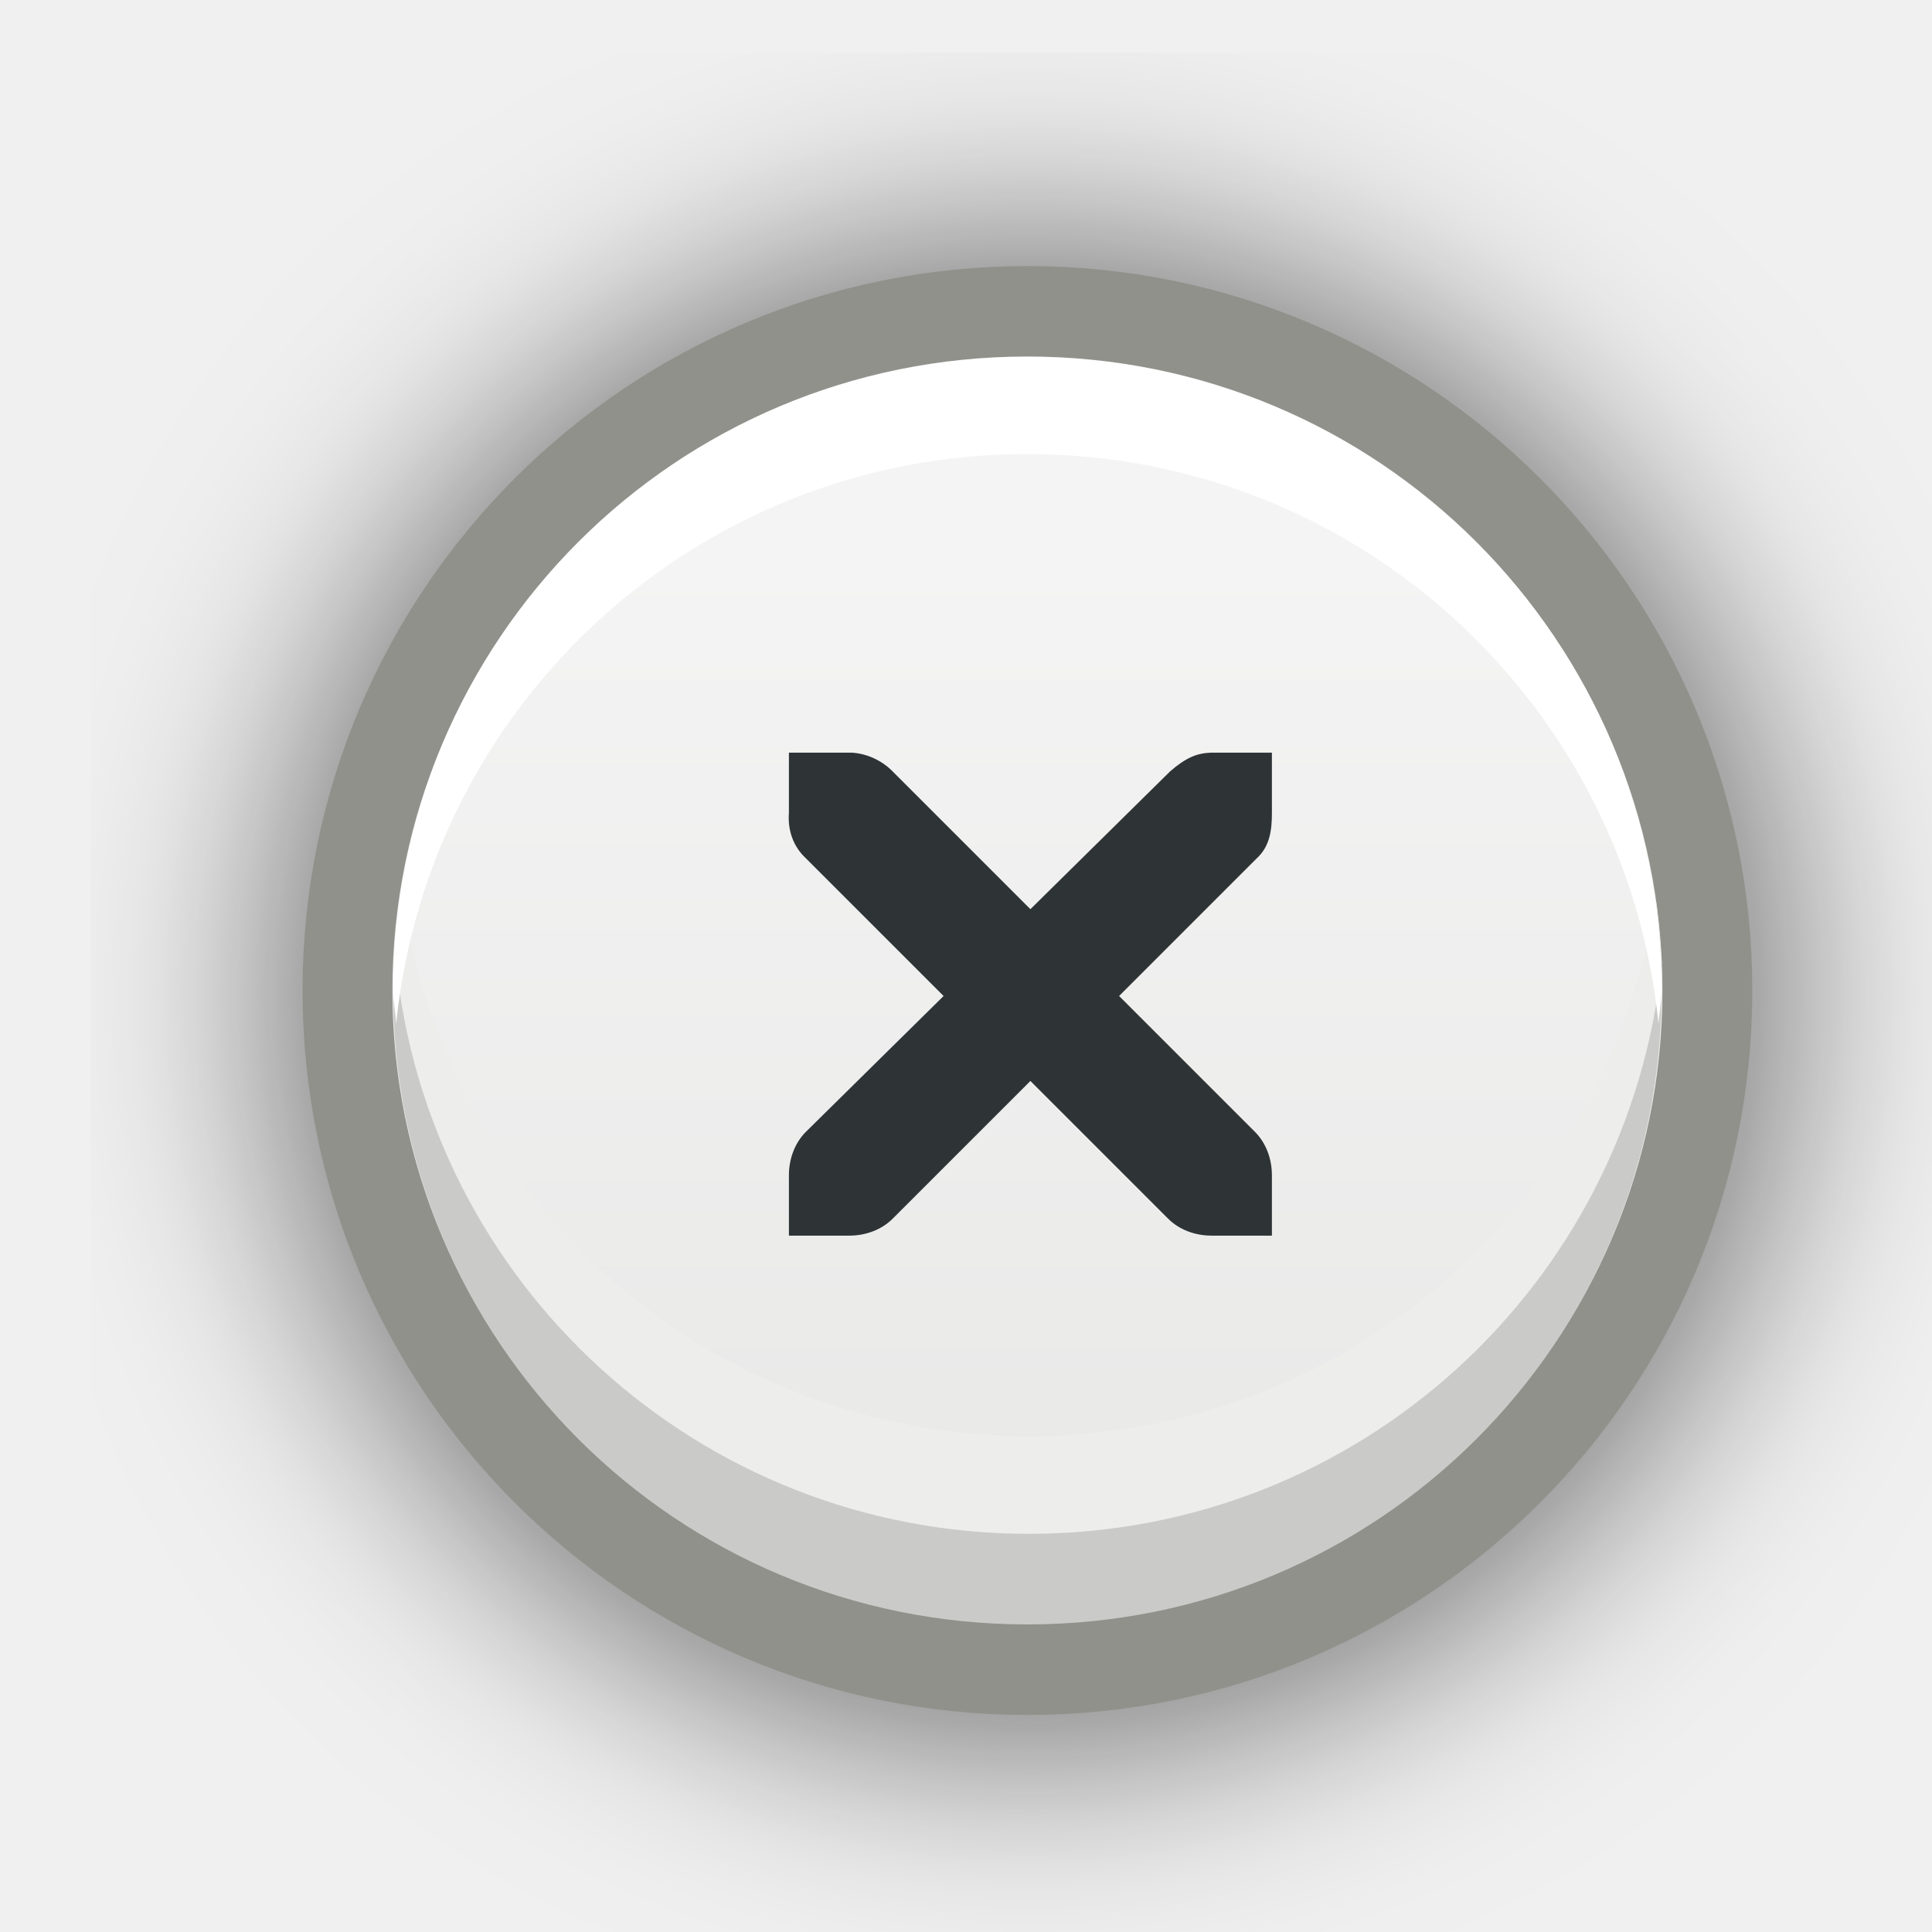
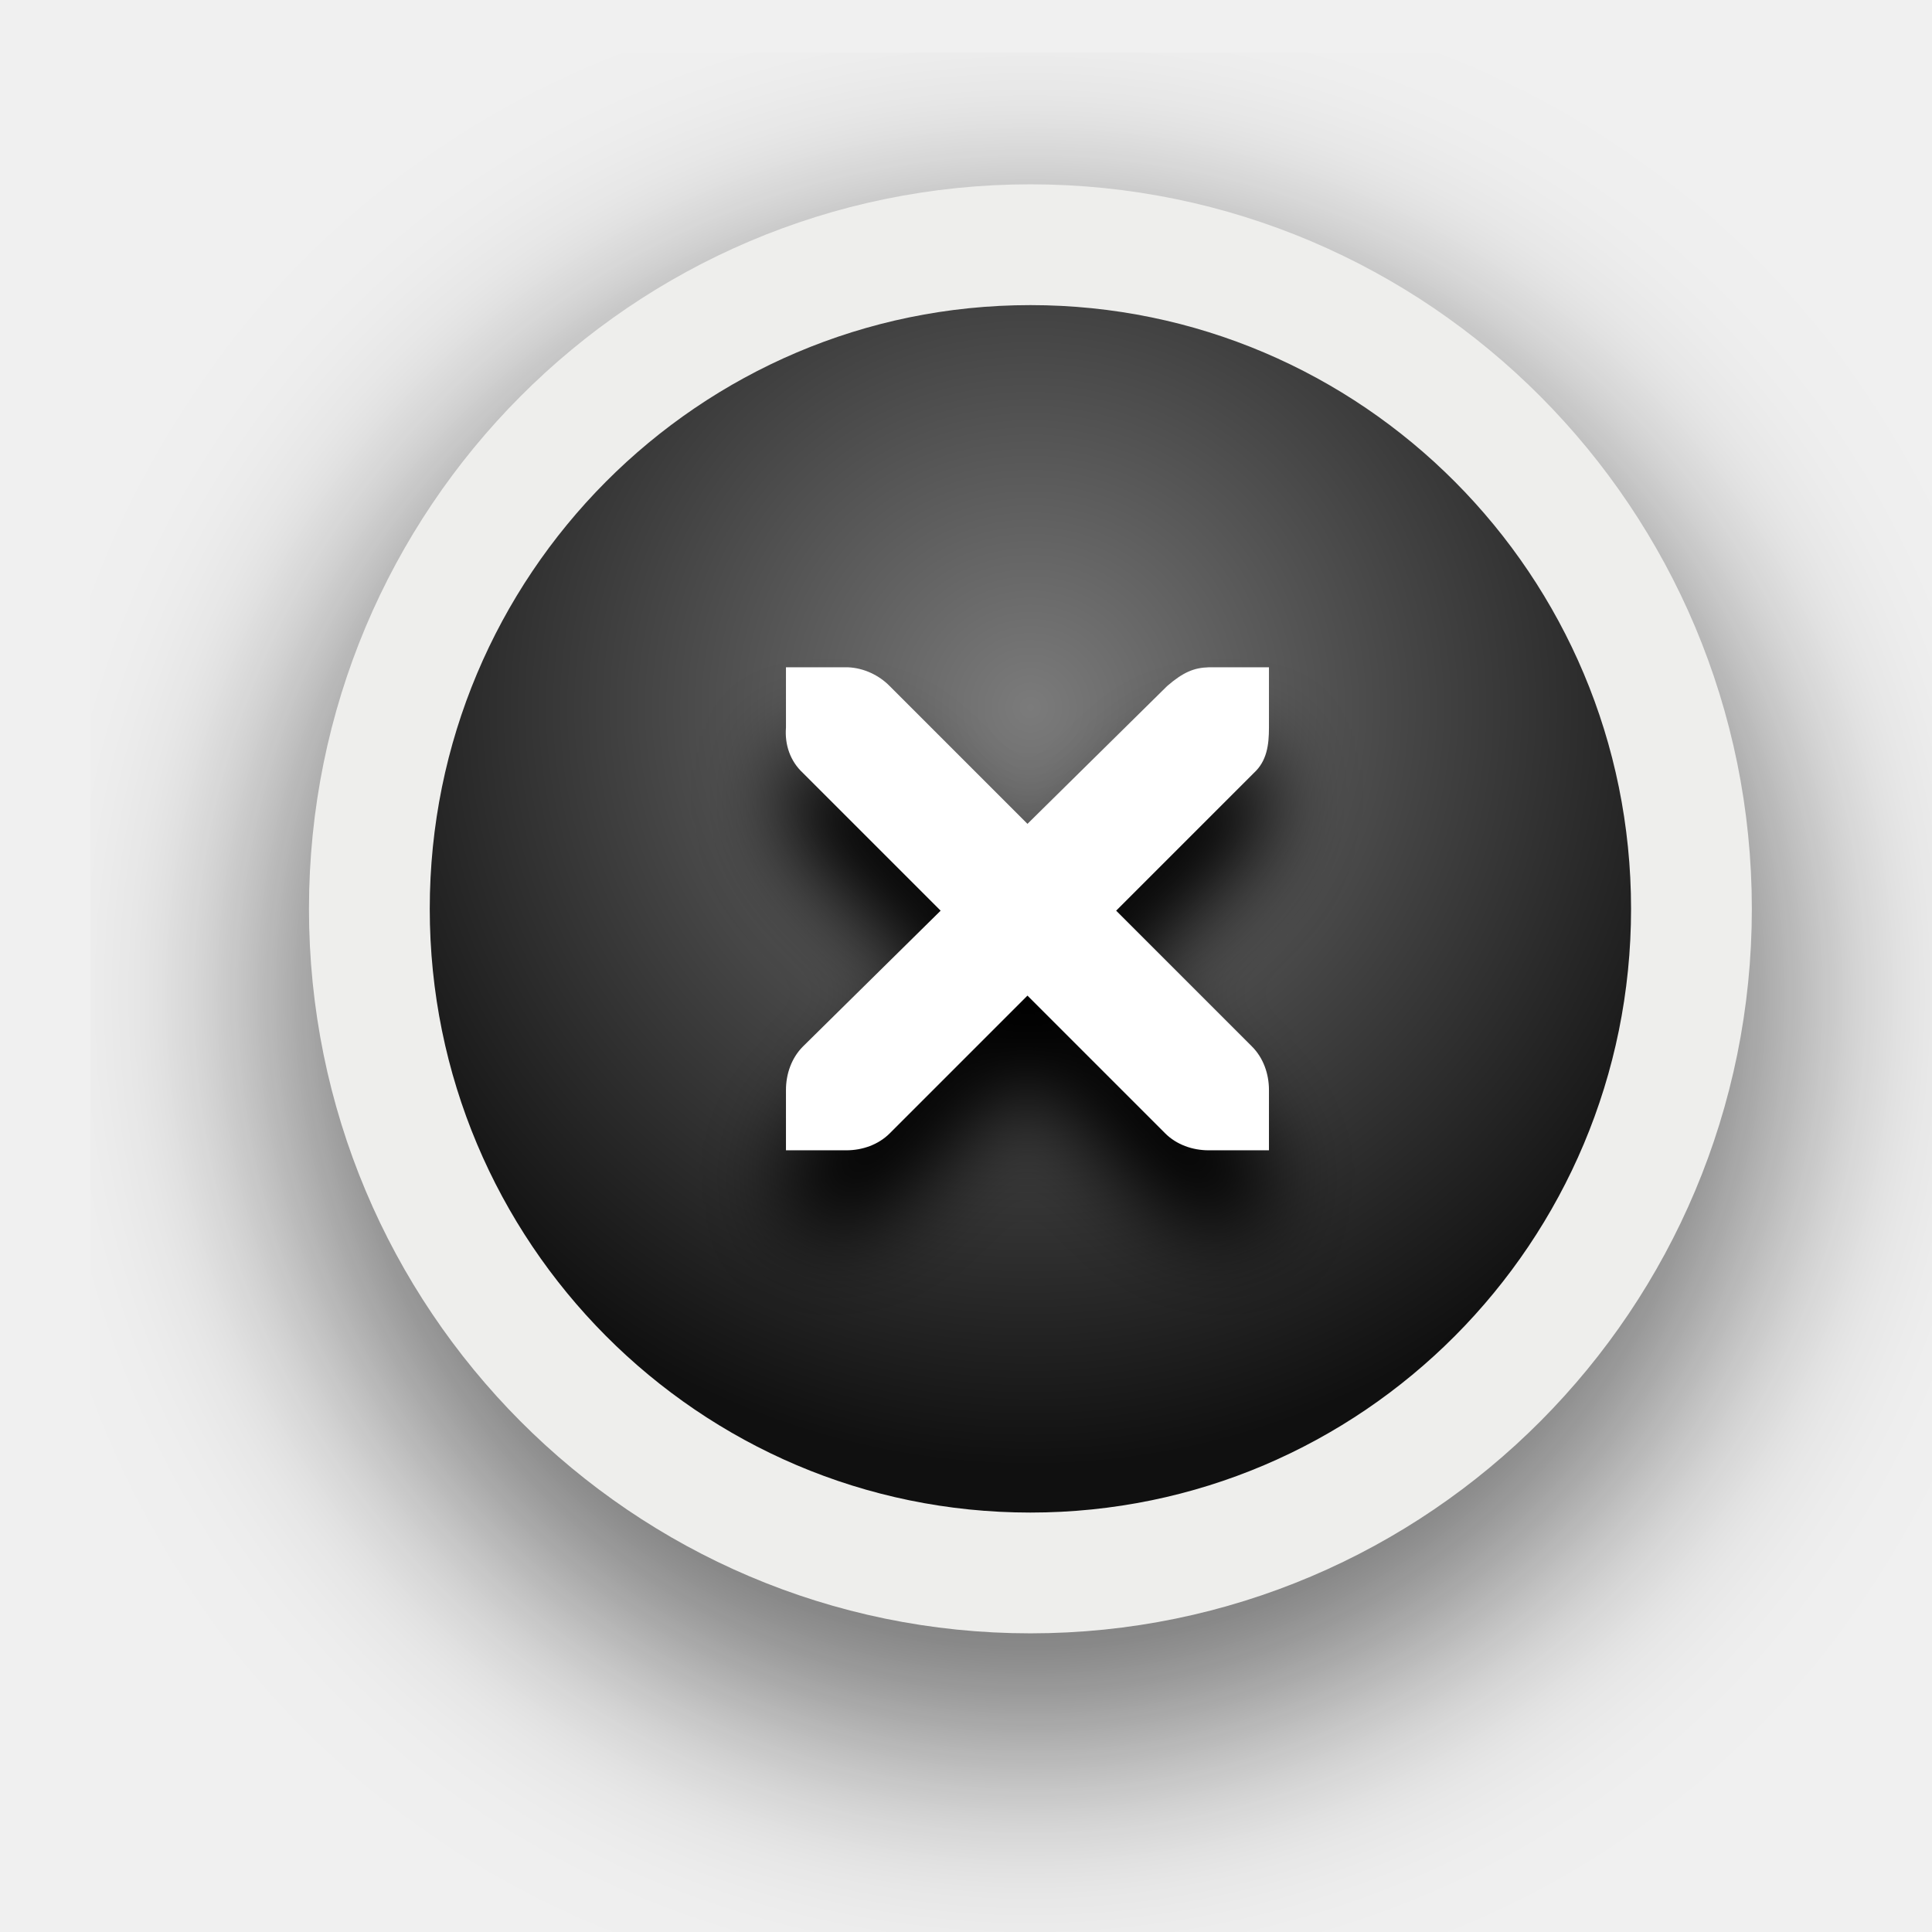
<svg xmlns="http://www.w3.org/2000/svg" xmlns:xlink="http://www.w3.org/1999/xlink" version="1.0" id="Foreground" x="0px" y="0px" width="32" height="32" viewBox="0 0 23.273 23.273" enable-background="new 0 0 16 16" xml:space="preserve">
  <defs id="defs2397">
    <linearGradient id="linearGradient3173">
      <stop style="stop-color:#c4c4c4;stop-opacity:1;" offset="0" id="stop3175" />
      <stop style="stop-color:#ffffff;stop-opacity:1;" offset="1" id="stop3177" />
    </linearGradient>
    <filter color-interpolation-filters="sRGB" id="filter16494-4" x="-0.21" width="1.42" y="-0.209" height="1.418">
      <feGaussianBlur stdDeviation="1.328" id="feGaussianBlur16496-8" />
    </filter>
-     <linearGradient id="linearGradient5315">
-       <stop style="stop-color:#f4f4f4;stop-opacity:1" offset="0" id="stop5317" />
-       <stop id="stop5323" offset="0.2" style="stop-color:#f4f4f4;stop-opacity:1" />
-       <stop id="stop5319" offset="0.9" style="stop-color:#e8e8e7;stop-opacity:1" />
-       <stop style="stop-color:#e8e8e7;stop-opacity:1" offset="1" id="stop5321" />
+     <radialGradient xlink:href="#linearGradient16498-6" id="radialGradient16504-1" cx="7.658" cy="5.819" fx="7.658" fy="5.819" r="8.693" gradientTransform="matrix(1.047434,0,0,1.05174,-0.3632615,-0.4203249)" gradientUnits="userSpaceOnUse" />
+     <linearGradient id="linearGradient16498-6">
+       <stop style="stop-color:#7b7b7b;stop-opacity:1" offset="0" id="stop16500-8" />
+       <stop style="stop-color:#101010;stop-opacity:1" offset="1" id="stop16502-0" />
    </linearGradient>
-     <linearGradient xlink:href="#linearGradient5315" id="linearGradient947" gradientUnits="userSpaceOnUse" gradientTransform="matrix(1.649732,0,0,0.5537203,-68.2011,-45.32883)" x1="75.142" y1="306.655" x2="75.142" y2="365.932" />
+     <filter color-interpolation-filters="sRGB" id="filter16524-9" x="-0.213" width="1.426" y="-0.213" height="1.426">
+       <feGaussianBlur stdDeviation="0.71" id="feGaussianBlur16526-0" />
+     </filter>
  </defs>
  <g style="display:inline" id="g16402-8" transform="translate(4.753348,2.823893)">
    <g id="g3175-4">
      <path xlink:href="#path2394-32" style="opacity:0.53;color:#000000;fill:#000000;fill-opacity:1;fill-rule:nonzero;stroke:#000000;stroke-width:2.182;stroke-linecap:butt;stroke-linejoin:miter;stroke-miterlimit:4;stroke-opacity:1;stroke-dasharray:none;stroke-dashoffset:0;marker:none;visibility:visible;display:inline;overflow:visible;filter:url(#filter16494-4);enable-background:accumulate" id="path16480-5" d="m 7.656,0.125 c -4.397,0 -7.969,3.582 -7.969,8 0,4.418 3.571,8 7.969,8 4.397,0 7.969,-3.582 7.969,-8 0,-4.418 -3.571,-8 -7.969,-8 z" transform="translate(0,1.028519)" />
-       <g id="use7034-0" style="display:inline" transform="matrix(1.021839,0,0,1.02072,-212.6249,-267.0264)">
-         <g transform="matrix(0.5089163,0,0,0.5173982,181.7932,197.5643)" id="g937" style="display:inline">
-           <g id="g935">
-             <rect rx="16.539" y="125.538" x="50.562" height="30.968" width="31.501" id="rect933" style="color:#000000;clip-rule:nonzero;display:inline;overflow:visible;visibility:visible;opacity:1;isolation:auto;mix-blend-mode:normal;color-interpolation:sRGB;color-interpolation-filters:linearRGB;solid-color:#000000;solid-opacity:1;fill:url(#linearGradient947);fill-opacity:1;fill-rule:nonzero;stroke:#91918c;stroke-width:2.082;stroke-linecap:butt;stroke-linejoin:round;stroke-miterlimit:4;stroke-dasharray:none;stroke-dashoffset:0;stroke-opacity:1;marker:none;color-rendering:auto;image-rendering:auto;shape-rendering:auto;text-rendering:auto;enable-background:accumulate" ry="16.549" />
-           </g>
-         </g>
-         <path style="color:#000000;clip-rule:nonzero;display:inline;overflow:visible;visibility:visible;opacity:1;isolation:auto;mix-blend-mode:normal;color-interpolation:sRGB;color-interpolation-filters:linearRGB;solid-color:#000000;solid-opacity:1;fill:#cacac8;fill-opacity:1;fill-rule:nonzero;stroke:none;stroke-width:1.068;stroke-linecap:butt;stroke-linejoin:miter;stroke-miterlimit:4;stroke-dasharray:none;stroke-dashoffset:0;stroke-opacity:1;marker:none;color-rendering:auto;image-rendering:auto;shape-rendering:auto;text-rendering:auto;enable-background:accumulate" d="m 208.099,270.133 c -0.006,0.128 -0.036,0.266 -0.036,0.396 0,4.145 3.335,7.481 7.477,7.481 4.142,0 7.477,-3.337 7.477,-7.481 0,-0.13 -0.029,-0.268 -0.036,-0.396 -0.382,3.782 -3.558,6.726 -7.441,6.726 -3.884,0 -7.06,-2.944 -7.441,-6.726 z" id="path939" />
-         <path style="color:#000000;clip-rule:nonzero;display:inline;overflow:visible;visibility:visible;opacity:1;isolation:auto;mix-blend-mode:normal;color-interpolation:sRGB;color-interpolation-filters:linearRGB;solid-color:#000000;solid-opacity:1;fill:#ededec;fill-opacity:1;fill-rule:nonzero;stroke:none;stroke-width:1.068;stroke-linecap:butt;stroke-linejoin:miter;stroke-miterlimit:4;stroke-dasharray:none;stroke-dashoffset:0;stroke-opacity:1;marker:none;color-rendering:auto;image-rendering:auto;shape-rendering:auto;text-rendering:auto;enable-background:accumulate" d="m 208.169,269.441 c -0.037,0.246 -0.053,0.503 -0.072,0.757 0.383,3.791 3.567,6.743 7.461,6.743 3.894,0 7.078,-2.952 7.461,-6.743 -0.02,-0.255 -0.035,-0.512 -0.072,-0.757 -0.556,3.598 -3.632,6.347 -7.388,6.347 -3.757,0 -6.832,-2.749 -7.388,-6.347 z" id="path941" />
-         <path style="color:#000000;clip-rule:nonzero;display:inline;overflow:visible;visibility:visible;opacity:1;isolation:auto;mix-blend-mode:normal;color-interpolation:sRGB;color-interpolation-filters:linearRGB;solid-color:#000000;solid-opacity:1;fill:#ffffff;fill-opacity:1;fill-rule:nonzero;stroke:none;stroke-width:1.068;stroke-linecap:butt;stroke-linejoin:miter;stroke-miterlimit:4;stroke-dasharray:none;stroke-dashoffset:0;stroke-opacity:1;marker:none;color-rendering:auto;image-rendering:auto;shape-rendering:auto;text-rendering:auto;enable-background:accumulate" d="m 208.099,270.924 c -0.006,-0.128 -0.036,-0.266 -0.036,-0.396 0,-4.145 3.335,-7.481 7.477,-7.481 4.142,0 7.477,3.337 7.477,7.481 0,0.13 -0.029,0.268 -0.036,0.396 -0.382,-3.782 -3.558,-6.726 -7.441,-6.726 -3.884,0 -7.06,2.944 -7.441,6.726 z" id="path943" />
-       </g>
+       <path clip-rule="evenodd" d="m -0.304,8.124 c 0,-4.418 3.565,-8 7.963,-8 4.397,0 7.963,3.582 7.963,8 0,4.418 -3.565,8 -7.963,8 -4.397,0 -7.963,-3.582 -7.963,-8 z" id="path2394-32" style="color:#000000;fill:url(#radialGradient16504-1);fill-opacity:1;fill-rule:nonzero;stroke:#eeeeec;stroke-width:1.455;stroke-linecap:butt;stroke-linejoin:miter;stroke-miterlimit:4;stroke-opacity:1;stroke-dasharray:none;stroke-dashoffset:0;marker:none;visibility:visible;display:inline;overflow:visible;enable-background:accumulate" />
      <g id="g3172-6" />
    </g>
    <g transform="matrix(0.7272727,0,0,0.7272727,2.368236,2.180325)" style="fill:#ffffff;fill-opacity:1;display:inline" id="g27275-6-6">
-       <g style="display:inline;fill:#ffffff;fill-opacity:1" id="g27277-1-1" transform="translate(-40.9512,-758.5866)">
-         <path style="color:#bebebe;font-style:normal;font-variant:normal;font-weight:normal;font-stretch:normal;font-size:medium;line-height:normal;font-family:'Andale Mono';-inkscape-font-specification:'Andale Mono';text-indent:0;text-align:start;text-decoration:none;text-decoration-line:none;letter-spacing:normal;word-spacing:normal;text-transform:none;writing-mode:lr-tb;direction:ltr;text-anchor:start;display:inline;overflow:visible;visibility:visible;fill:#2e3436;fill-opacity:1;fill-rule:nonzero;stroke:none;stroke-width:1.781;marker:none;enable-background:new" id="path27279-0-5" d="m 44.226,764.172 h 1 c 0.01,-1.2e-4 0.021,-4.6e-4 0.031,0 0.255,0.011 0.51,0.129 0.688,0.312 l 2.281,2.281 2.312,-2.281 c 0.266,-0.231 0.447,-0.305 0.688,-0.312 h 1 v 1 c 0,0.286 -0.034,0.551 -0.25,0.75 l -2.281,2.281 2.25,2.25 c 0.188,0.188 0.281,0.453 0.281,0.719 v 1 h -1 c -0.265,-1e-5 -0.531,-0.093 -0.719,-0.281 l -2.281,-2.281 -2.281,2.281 c -0.188,0.188 -0.453,0.281 -0.719,0.281 h -1 v -1 c -3e-6,-0.265 0.093,-0.531 0.281,-0.719 l 2.281,-2.25 -2.281,-2.281 c -0.211,-0.195 -0.303,-0.469 -0.281,-0.75 z" />
+       <g style="fill:#ffffff;fill-opacity:1;display:inline" id="g27277-1-1" transform="translate(-41,-760)">
+         <path xlink:href="#path27279-0-5" style="font-size:medium;font-style:normal;font-variant:normal;font-weight:normal;font-stretch:normal;text-indent:0;text-align:start;text-decoration:none;line-height:normal;letter-spacing:normal;word-spacing:normal;text-transform:none;direction:ltr;block-progression:tb;writing-mode:lr-tb;text-anchor:start;color:#bebebe;fill:#000000;fill-opacity:1;fill-rule:nonzero;stroke:none;stroke-width:1.781;marker:none;visibility:visible;display:inline;overflow:visible;filter:url(#filter16524-9);enable-background:new;font-family:Andale Mono;-inkscape-font-specification:Andale Mono" id="path16506-5" d="m 44.219,764.188 0,1 c -0.022,0.281 0.071,0.555 0.281,0.75 l 2.281,2.281 -2.281,2.25 c -0.188,0.188 -0.281,0.453 -0.281,0.719 l 0,1 1,0 c 0.265,0 0.531,-0.093 0.719,-0.281 L 48.219,769.625 50.5,771.906 c 0.188,0.188 0.453,0.281 0.719,0.281 l 1,0 0,-1 c -8e-6,-0.265 -0.093,-0.531 -0.281,-0.719 l -2.25,-2.25 2.281,-2.281 c 0.216,-0.199 0.25,-0.464 0.25,-0.75 l 0,-1 -1,0 c -0.241,0.007 -0.422,0.082 -0.688,0.312 l -2.312,2.281 L 45.938,764.5 c -0.178,-0.184 -0.433,-0.301 -0.688,-0.312 -0.01,-4.6e-4 -0.021,-1.2e-4 -0.031,0 l -1,0 z" transform="translate(0,1.353553)" />
+         <path style="font-size:medium;font-style:normal;font-variant:normal;font-weight:normal;font-stretch:normal;text-indent:0;text-align:start;text-decoration:none;line-height:normal;letter-spacing:normal;word-spacing:normal;text-transform:none;direction:ltr;block-progression:tb;writing-mode:lr-tb;text-anchor:start;color:#bebebe;fill:#ffffff;fill-opacity:1;fill-rule:nonzero;stroke:none;stroke-width:1.781;marker:none;visibility:visible;display:inline;overflow:visible;enable-background:new;font-family:Andale Mono;-inkscape-font-specification:Andale Mono" id="path27279-0-5" d="m 44.226,764.172 1,0 c 0.01,-1.2e-4 0.021,-4.6e-4 0.031,0 0.255,0.011 0.51,0.129 0.688,0.312 l 2.281,2.281 2.312,-2.281 c 0.266,-0.231 0.447,-0.305 0.688,-0.312 l 1,0 0,1 c 0,0.286 -0.034,0.551 -0.25,0.75 l -2.281,2.281 2.25,2.25 c 0.188,0.188 0.281,0.453 0.281,0.719 l 0,1 -1,0 c -0.265,-1e-5 -0.531,-0.093 -0.719,-0.281 l -2.281,-2.281 -2.281,2.281 c -0.188,0.188 -0.453,0.281 -0.719,0.281 l -1,0 0,-1 c -3e-6,-0.265 0.093,-0.531 0.281,-0.719 l 2.281,-2.25 -2.281,-2.281 c -0.211,-0.195 -0.303,-0.469 -0.281,-0.75 l 0,-1 z" />
      </g>
    </g>
  </g>
</svg>
